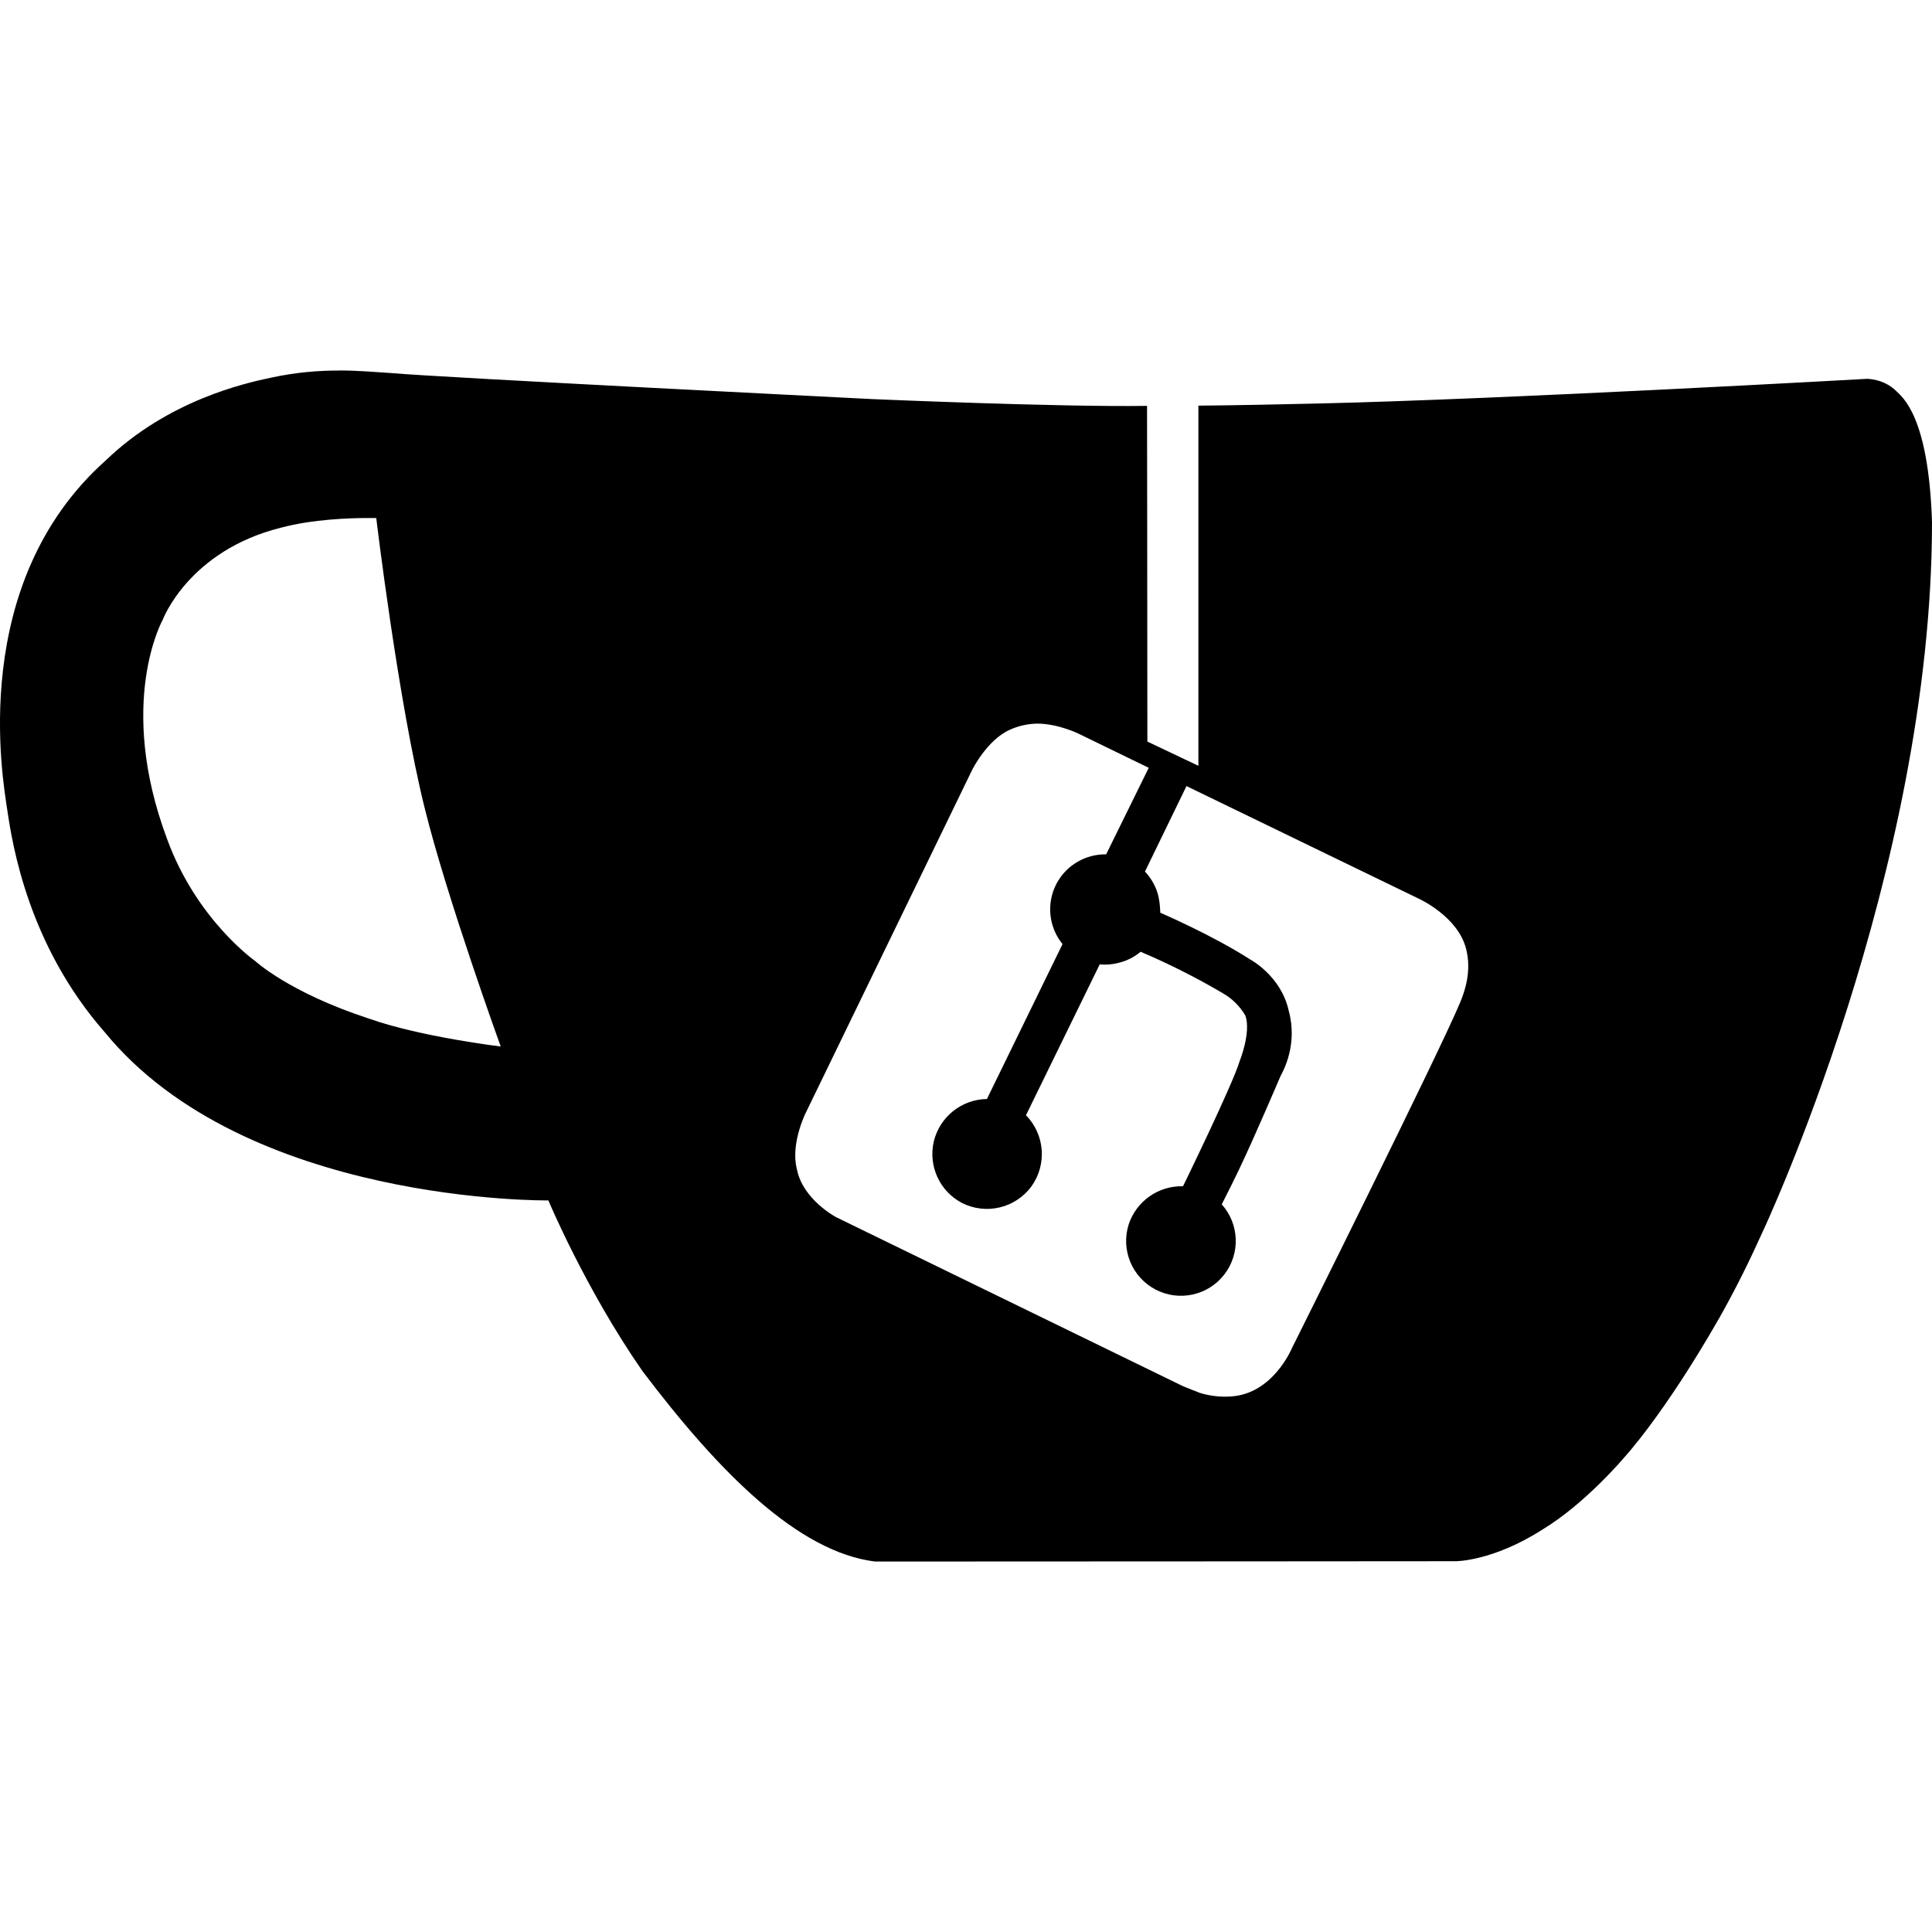
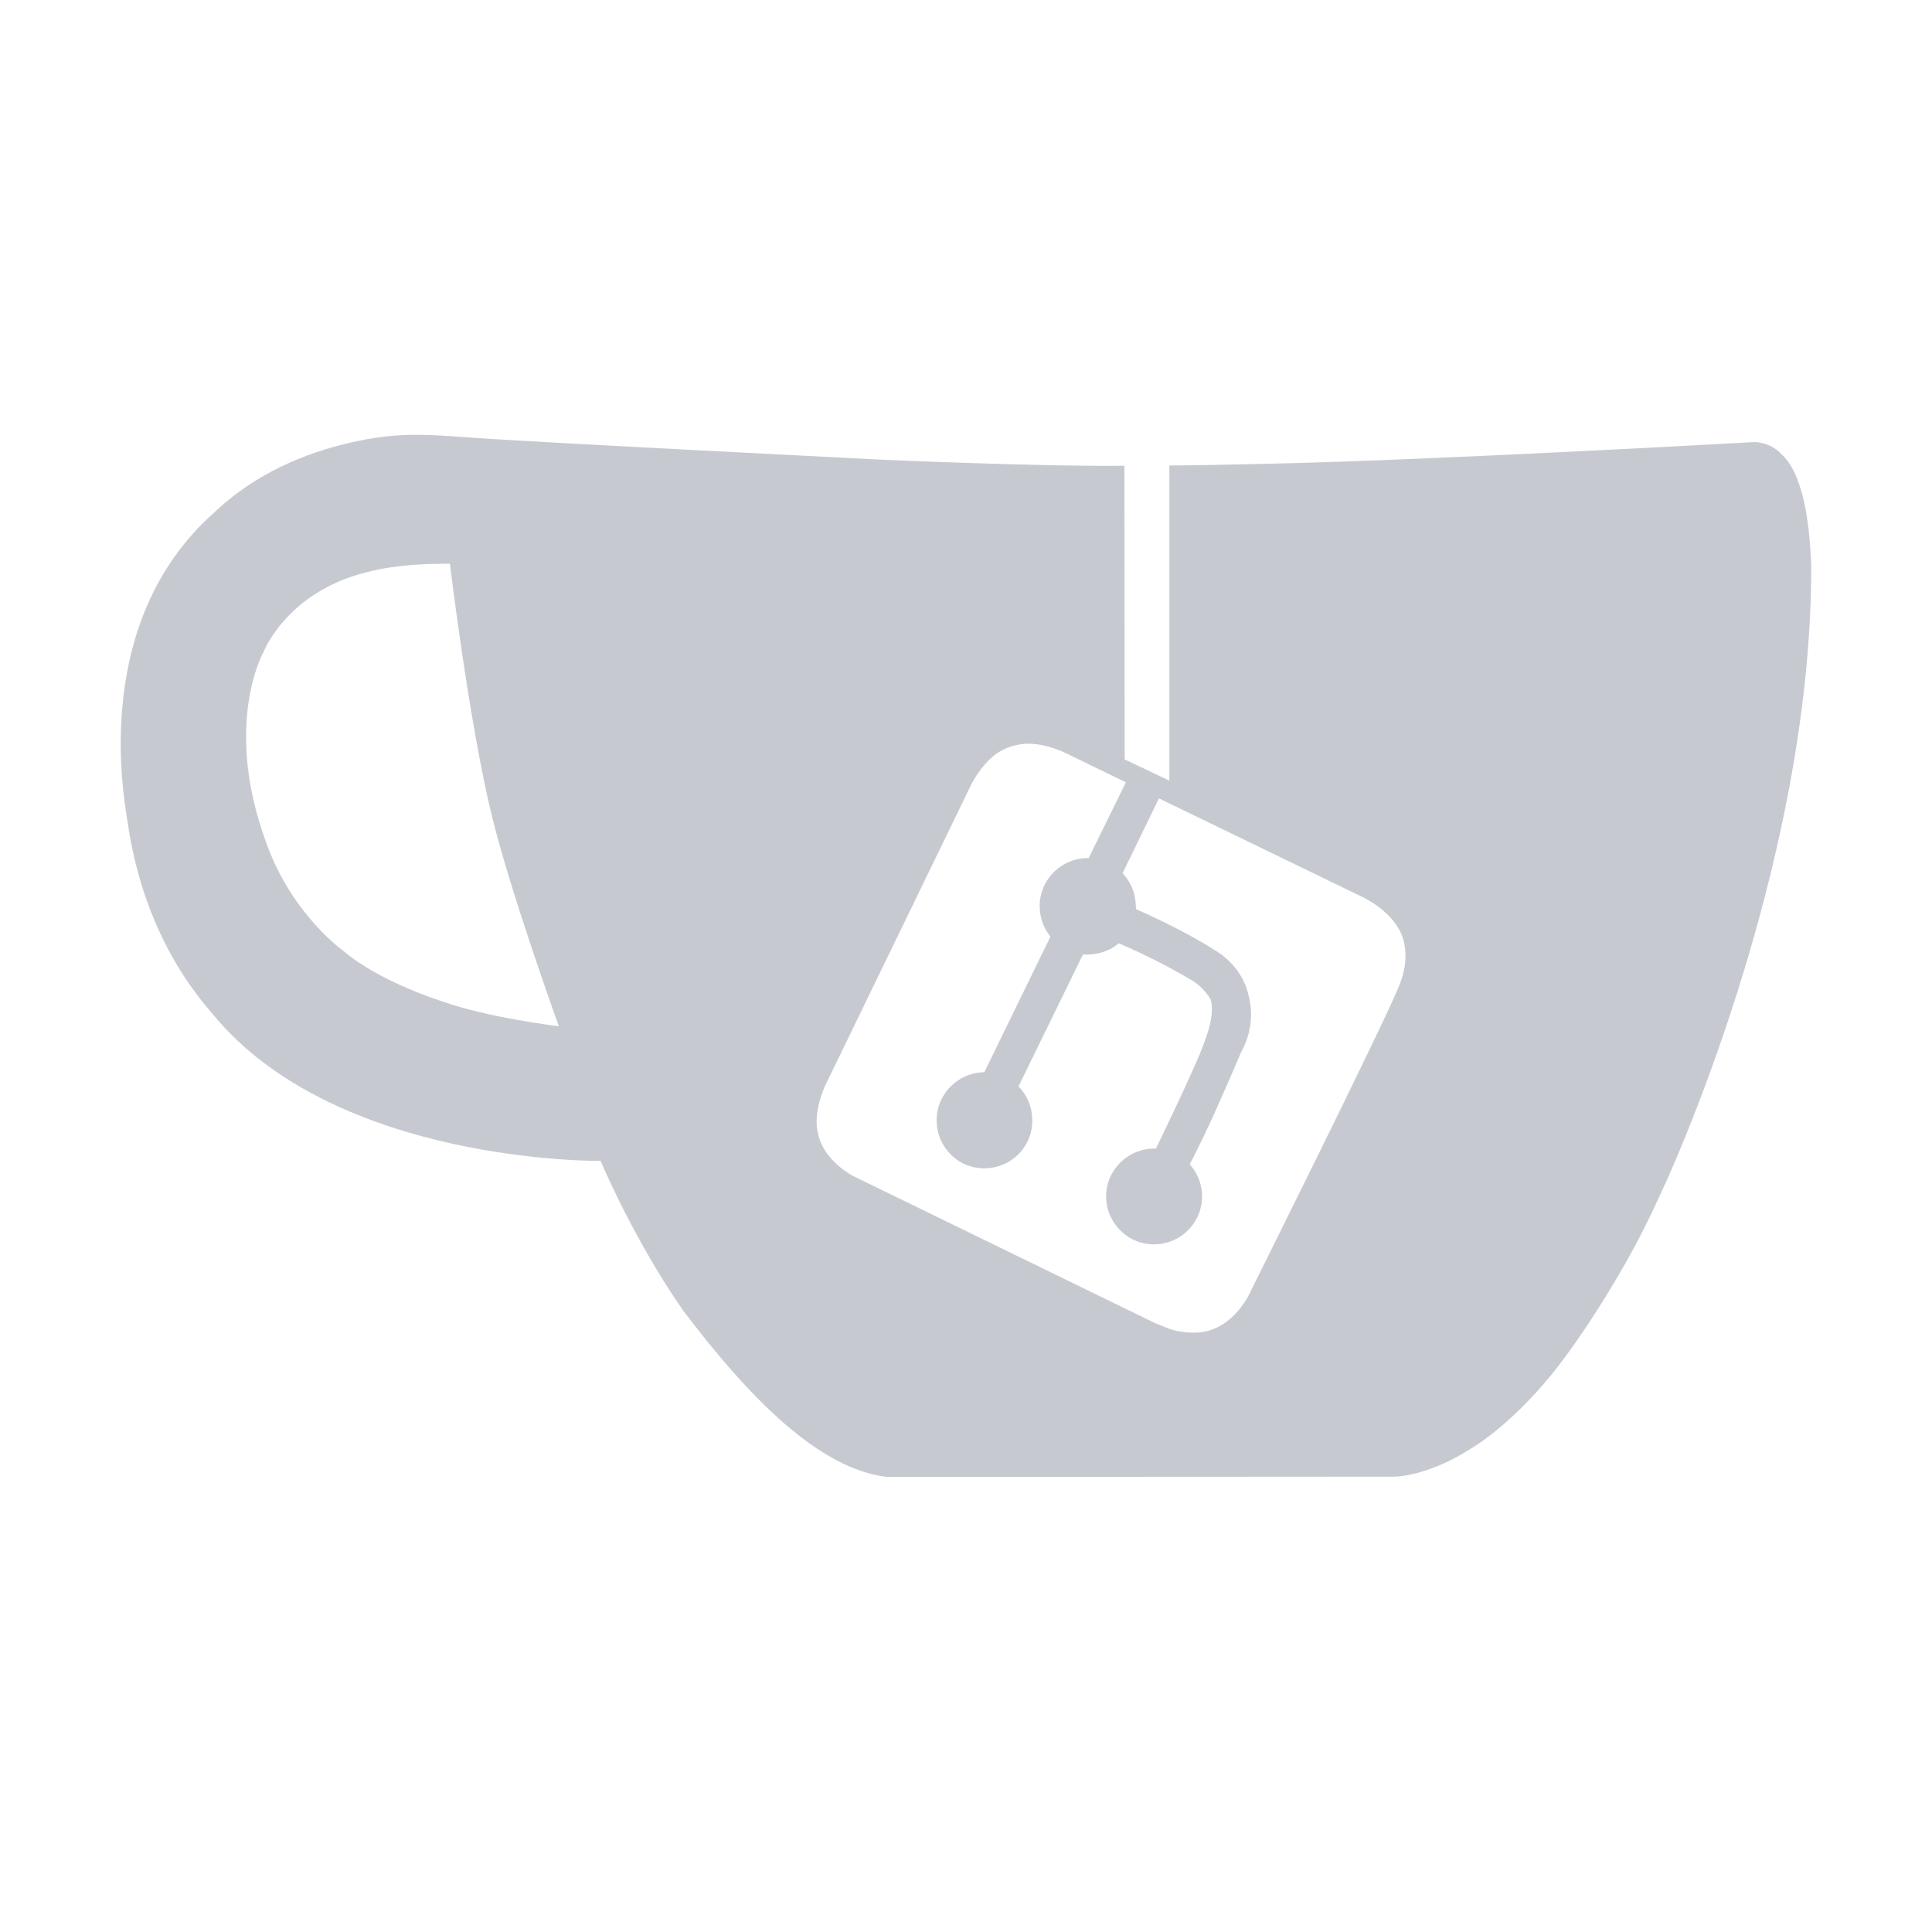
- <svg xmlns="http://www.w3.org/2000/svg" width="16" height="16" viewBox="0 0 24 24">
-   <path d="M4.209 4.603c-.247 0-.525.02-.84.088-.333.07-1.28.283-2.054 1.027C-.403 7.25.035 9.685.089 10.052c.065.446.263 1.687 1.21 2.768 1.749 2.141 5.513 2.092 5.513 2.092s.462 1.103 1.168 2.119c.955 1.263 1.936 2.248 2.89 2.367 2.406 0 7.212-.004 7.212-.004s.458.004 1.08-.394c.535-.324 1.013-.893 1.013-.893s.492-.527 1.18-1.73c.21-.37.385-.729.538-1.068 0 0 2.107-4.471 2.107-8.823-.042-1.318-.367-1.55-.443-1.627-.156-.156-.366-.153-.366-.153s-4.475.252-6.792.306c-.508.011-1.012.023-1.512.027v4.474l-.634-.301c0-1.39-.004-4.17-.004-4.17-1.107.016-3.405-.084-3.405-.084s-5.399-.27-5.987-.324c-.187-.011-.401-.032-.648-.032zm.354 1.832h.111s.271 2.269.6 3.597C5.549 11.147 6.22 13 6.22 13s-.996-.119-1.641-.348c-.99-.324-1.409-.714-1.409-.714s-.73-.511-1.096-1.52C1.444 8.73 2.021 7.7 2.021 7.7s.32-.859 1.47-1.145c.395-.106.863-.12 1.072-.12zm8.33 2.554c.26.003.509.127.509.127l.868.422-.529 1.075a.686.686 0 0 0-.614.359.685.685 0 0 0 .072.756l-.939 1.924a.69.69 0 0 0-.66.527.687.687 0 0 0 .347.763.686.686 0 0 0 .867-.206.688.688 0 0 0-.069-.882l.916-1.874a.667.667 0 0 0 .237-.02.657.657 0 0 0 .271-.137 8.826 8.826 0 0 1 1.016.512.761.761 0 0 1 .286.282c.073.21-.073.569-.073.569-.087.29-.702 1.55-.702 1.55a.692.692 0 0 0-.676.477.681.681 0 1 0 1.157-.252c.073-.141.141-.282.214-.431.19-.397.515-1.16.515-1.16.035-.066.218-.394.103-.814-.095-.435-.48-.638-.48-.638-.467-.301-1.116-.58-1.116-.58s0-.156-.042-.27a.688.688 0 0 0-.148-.241l.516-1.062 2.89 1.401s.48.218.583.619c.073.282-.019.534-.069.657-.24.587-2.1 4.317-2.1 4.317s-.232.554-.748.588a1.065 1.065 0 0 1-.393-.045l-.202-.08-4.31-2.1s-.417-.218-.49-.596c-.083-.31.104-.691.104-.691l2.073-4.272s.183-.37.466-.497a.855.855 0 0 1 .35-.077z" />
+ <svg xmlns="http://www.w3.org/2000/svg" width="16" height="16" viewBox="0 0 16 16" fill="none">
+   <path d="M3.455 3.601C3.311 3.601 3.149 3.612 2.965 3.652C2.771 3.693 2.219 3.817 1.767 4.251C0.765 5.145 1.02 6.565 1.052 6.779C1.09 7.039 1.205 7.763 1.758 8.394C2.778 9.643 4.974 9.614 4.974 9.614C4.974 9.614 5.243 10.258 5.655 10.85C6.212 11.587 6.784 12.162 7.341 12.231C8.744 12.231 11.548 12.229 11.548 12.229C11.548 12.229 11.815 12.231 12.178 11.999C12.49 11.81 12.769 11.478 12.769 11.478C12.769 11.478 13.056 11.171 13.457 10.469C13.58 10.253 13.682 10.043 13.771 9.846C13.771 9.846 15 7.238 15 4.699C14.976 3.93 14.786 3.795 14.742 3.75C14.651 3.659 14.528 3.661 14.528 3.661C14.528 3.661 11.918 3.808 10.566 3.839C10.27 3.846 9.976 3.853 9.684 3.855V6.465L9.314 6.289C9.314 5.478 9.312 3.857 9.312 3.857C8.666 3.866 7.326 3.808 7.326 3.808C7.326 3.808 4.176 3.65 3.833 3.619C3.724 3.612 3.599 3.601 3.455 3.601ZM3.662 4.669H3.726C3.726 4.669 3.885 5.993 4.076 6.768C4.237 7.418 4.628 8.499 4.628 8.499C4.628 8.499 4.047 8.429 3.671 8.296C3.094 8.107 2.849 7.879 2.849 7.879C2.849 7.879 2.423 7.581 2.21 6.993C1.842 6.008 2.179 5.407 2.179 5.407C2.179 5.407 2.366 4.906 3.036 4.739C3.267 4.677 3.54 4.669 3.662 4.669ZM8.521 6.159C8.673 6.161 8.818 6.233 8.818 6.233L9.324 6.479L9.016 7.106C8.942 7.105 8.87 7.124 8.807 7.161C8.744 7.198 8.692 7.252 8.657 7.316C8.62 7.385 8.604 7.464 8.612 7.543C8.619 7.621 8.65 7.696 8.699 7.757L8.152 8.879C8.062 8.881 7.976 8.911 7.907 8.967C7.837 9.023 7.788 9.1 7.767 9.187C7.747 9.273 7.756 9.363 7.792 9.444C7.829 9.524 7.891 9.59 7.969 9.632C8.054 9.675 8.151 9.687 8.244 9.665C8.337 9.643 8.419 9.588 8.475 9.512C8.53 9.435 8.556 9.341 8.548 9.247C8.541 9.153 8.501 9.064 8.435 8.997L8.969 7.904C9.015 7.908 9.062 7.904 9.107 7.892C9.165 7.878 9.22 7.851 9.265 7.812C9.469 7.899 9.667 7.999 9.858 8.111C9.927 8.15 9.985 8.207 10.025 8.275C10.067 8.398 9.982 8.607 9.982 8.607C9.931 8.777 9.573 9.512 9.573 9.512C9.486 9.509 9.4 9.535 9.329 9.585C9.258 9.635 9.205 9.707 9.178 9.79C9.158 9.856 9.155 9.927 9.17 9.995C9.185 10.062 9.218 10.125 9.265 10.176C9.312 10.228 9.371 10.266 9.437 10.287C9.504 10.308 9.574 10.311 9.642 10.296C9.71 10.281 9.773 10.249 9.824 10.202C9.876 10.156 9.914 10.096 9.936 10.03C9.957 9.964 9.961 9.893 9.946 9.825C9.932 9.758 9.9 9.694 9.853 9.643C9.896 9.561 9.935 9.478 9.978 9.391C10.089 9.16 10.278 8.715 10.278 8.715C10.299 8.676 10.406 8.485 10.339 8.24C10.283 7.986 10.059 7.868 10.059 7.868C9.786 7.692 9.408 7.529 9.408 7.529C9.408 7.529 9.408 7.438 9.383 7.372C9.364 7.32 9.335 7.272 9.297 7.231L9.598 6.612L11.284 7.429C11.284 7.429 11.564 7.556 11.624 7.79C11.666 7.955 11.613 8.102 11.583 8.173C11.443 8.516 10.358 10.692 10.358 10.692C10.358 10.692 10.223 11.015 9.922 11.035C9.845 11.04 9.767 11.031 9.693 11.008L9.575 10.962L7.061 9.737C7.061 9.737 6.818 9.61 6.775 9.389C6.727 9.208 6.836 8.986 6.836 8.986L8.045 6.494C8.045 6.494 8.152 6.278 8.317 6.204C8.381 6.175 8.45 6.159 8.521 6.159Z" fill="#C6CAD0" />
</svg>
